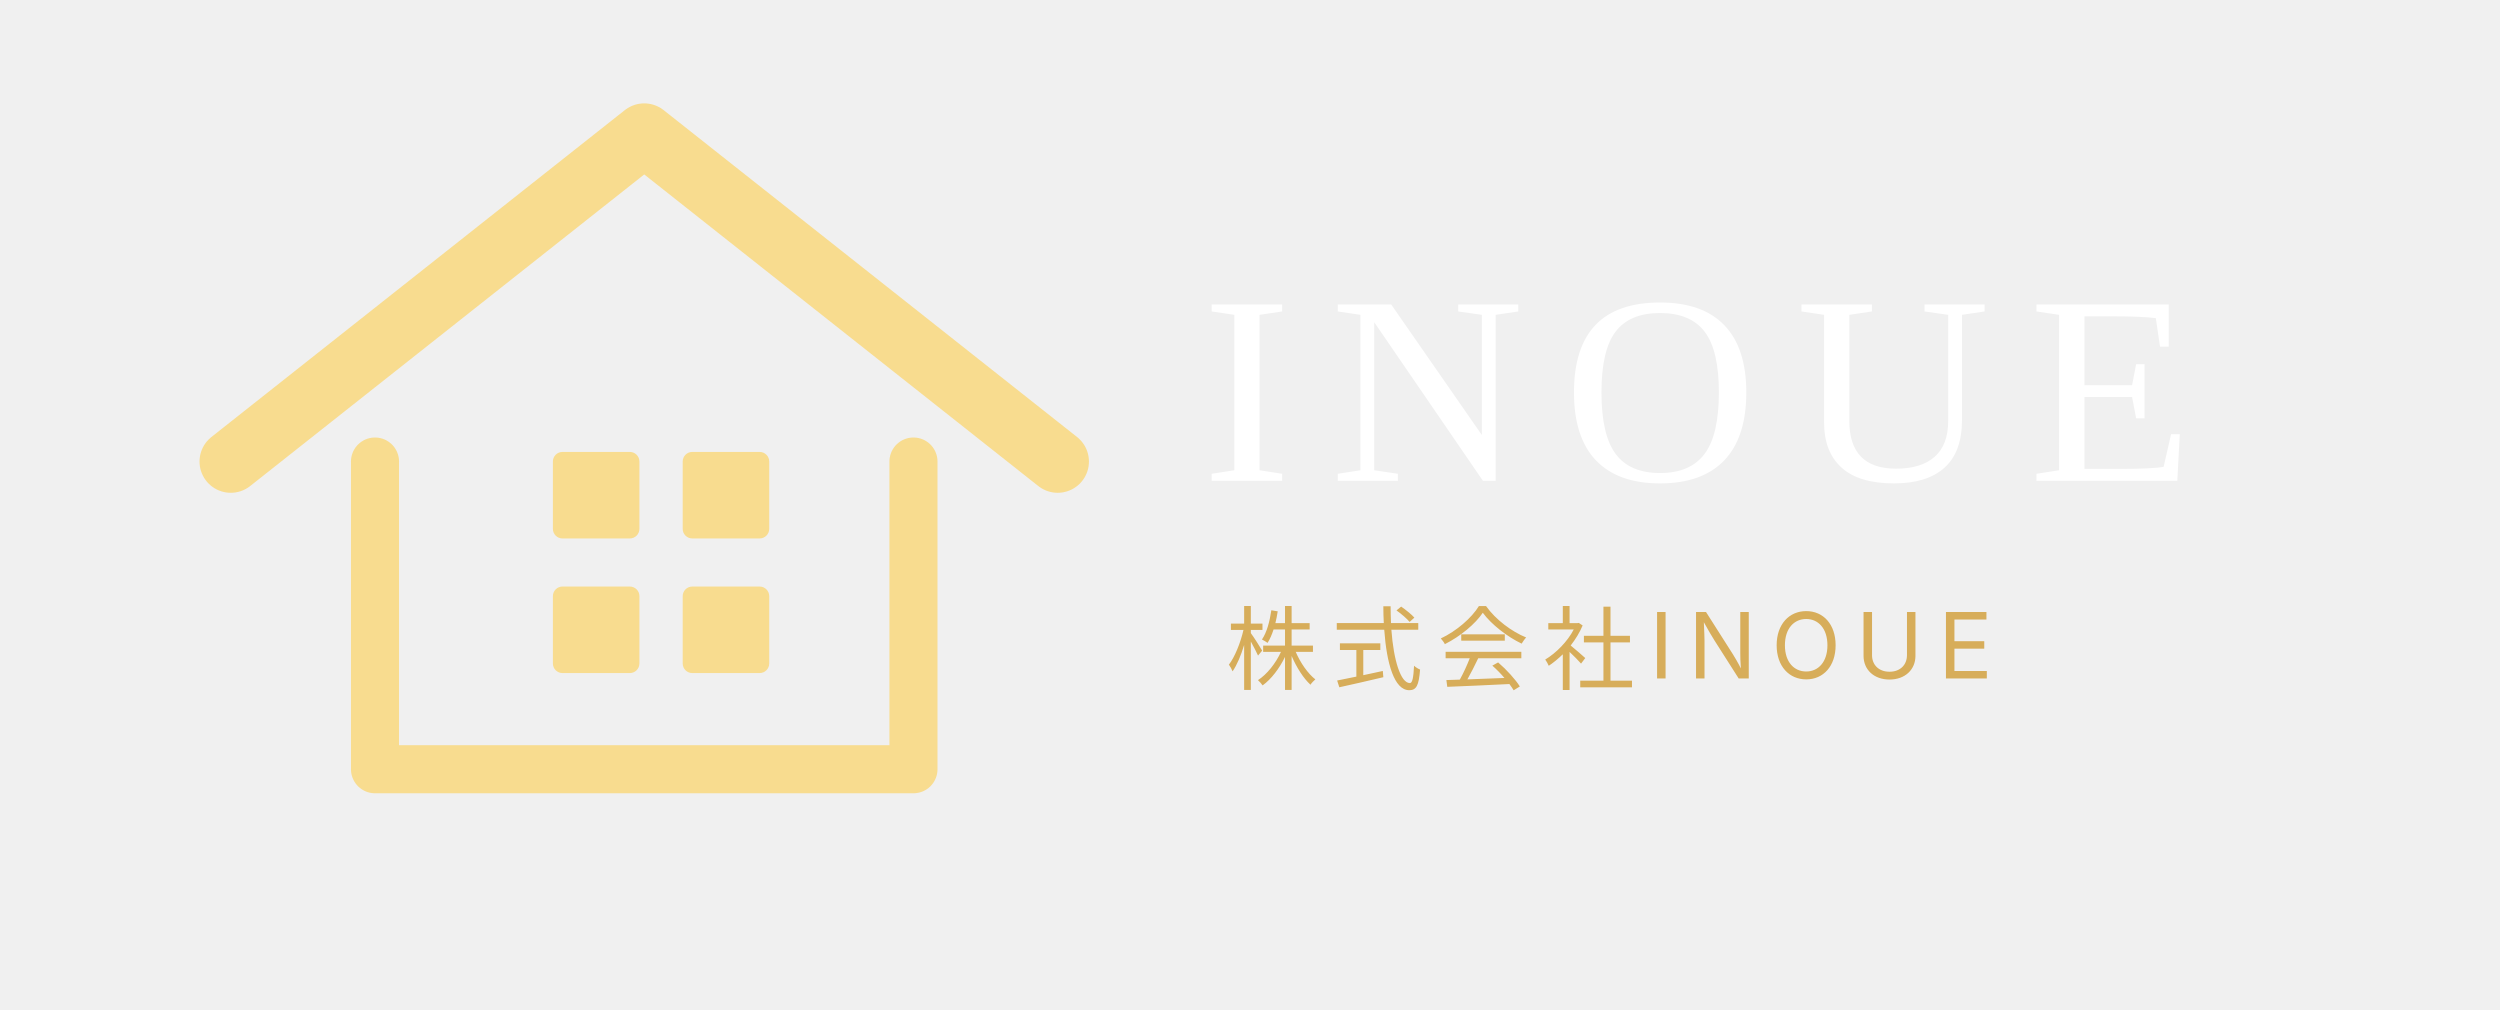
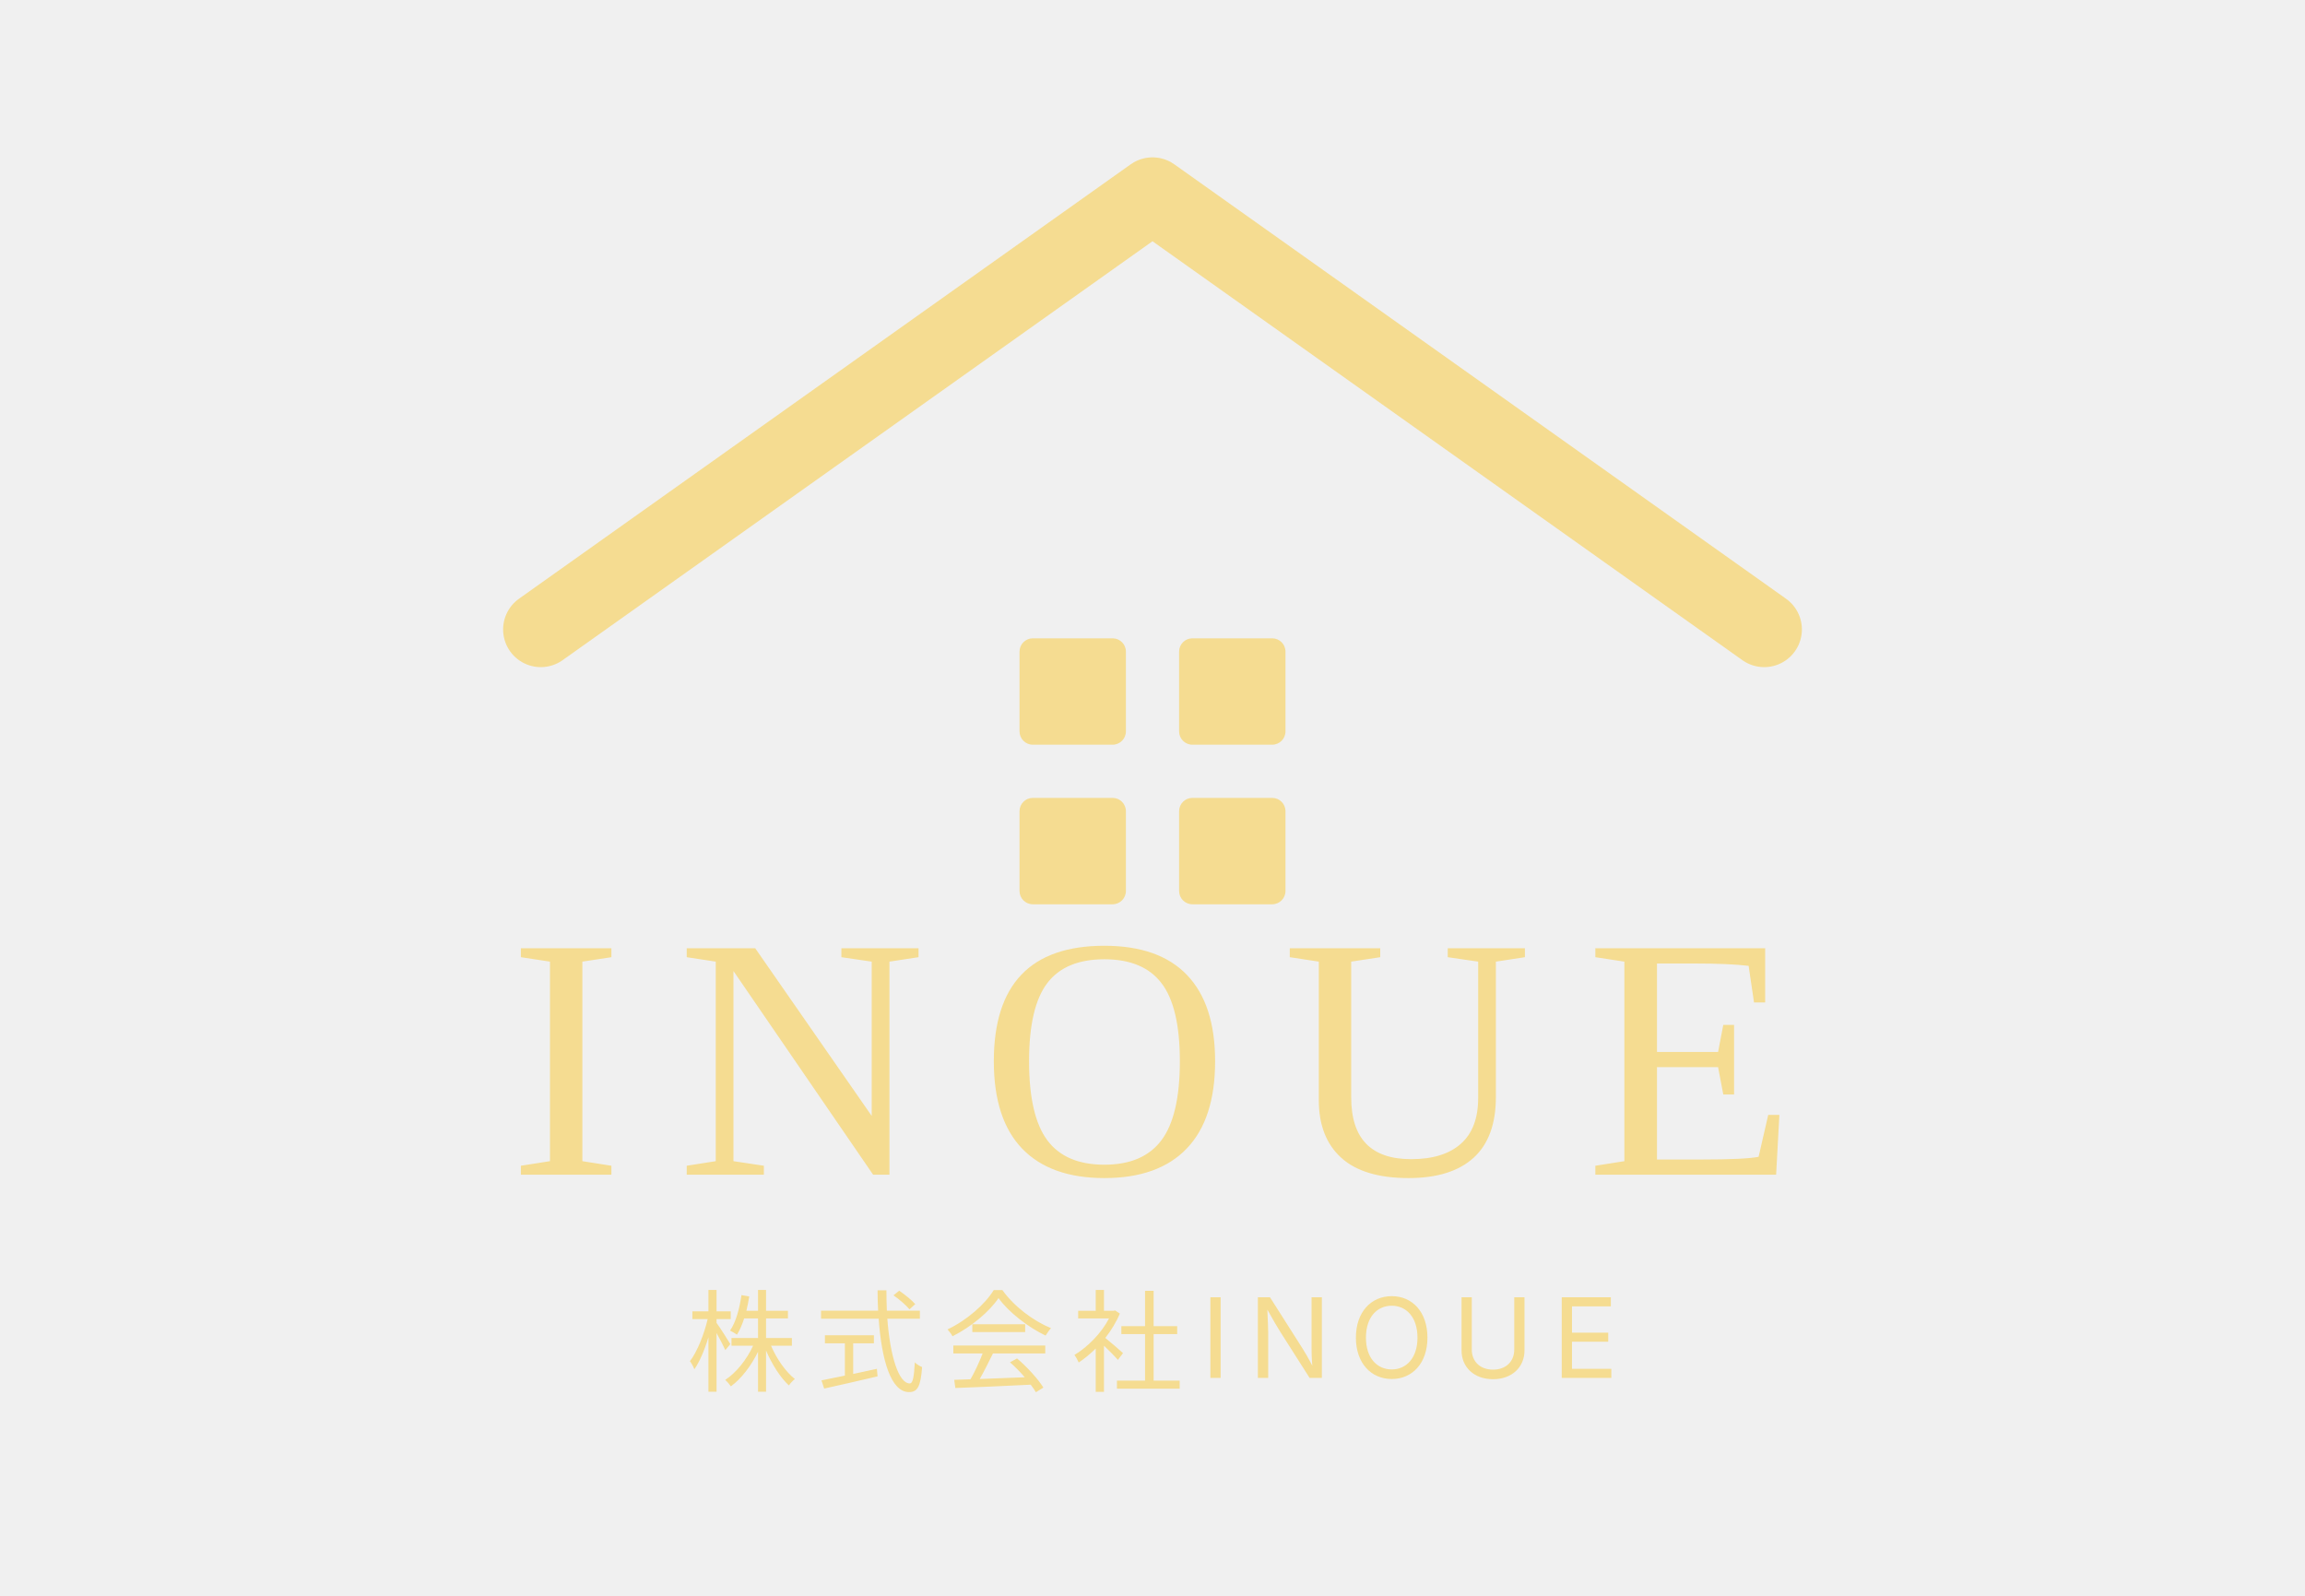
- <svg xmlns="http://www.w3.org/2000/svg" viewBox="0 0 520 210">
+ <svg xmlns="http://www.w3.org/2000/svg" viewBox="0 0 520 360">
  <defs>
-     <linearGradient id="gold" x1="55" y1="18" x2="360" y2="180">
-       <stop offset="0" stop-color="#f8dc8f" />
-       <stop offset=".42" stop-color="#bd8d36" />
-       <stop offset="1" stop-color="#7d5522" />
+     <linearGradient id="gold" x1="80" y1="40" x2="430" y2="310">
+       <stop offset="0" stop-color="#f5dc91" />
+       <stop offset=".45" stop-color="#bd8d36" />
+       <stop offset="1" stop-color="#7f5524" />
    </linearGradient>
  </defs>
-   <rect width="520" height="210" fill="transparent" />
-   <path d="M48 96 L134 28 L220 96" fill="none" stroke="url(#gold)" stroke-width="13" stroke-linecap="round" stroke-linejoin="round" />
-   <path d="M78 96 V160 H190 V96" fill="none" stroke="url(#gold)" stroke-width="10" stroke-linecap="round" stroke-linejoin="round" />
-   <rect x="115" y="94" width="18" height="18" rx="2" fill="url(#gold)" />
-   <rect x="142" y="94" width="18" height="18" rx="2" fill="url(#gold)" />
-   <rect x="115" y="122" width="18" height="18" rx="2" fill="url(#gold)" />
-   <rect x="142" y="122" width="18" height="18" rx="2" fill="url(#gold)" />
-   <text x="250" y="100" font-family="Georgia, 'Times New Roman', serif" font-size="56" letter-spacing="8" fill="#ffffff">INOUE</text>
-   <text x="255" y="142" font-family="-apple-system, BlinkMacSystemFont, 'Noto Sans JP', sans-serif" font-size="19" letter-spacing="3" fill="#d7ad5a">株式会社INOUE</text>
+   <rect width="520" height="360" fill="transparent" />
+   <path d="M122 142 L260 44 L398 142" fill="none" stroke="url(#gold)" stroke-width="17" stroke-linecap="round" stroke-linejoin="round" />
+   <rect x="230" y="144" width="24" height="24" rx="3" fill="url(#gold)" />
+   <rect x="266" y="144" width="24" height="24" rx="3" fill="url(#gold)" />
+   <rect x="230" y="180" width="24" height="24" rx="3" fill="url(#gold)" />
+   <rect x="266" y="180" width="24" height="24" rx="3" fill="url(#gold)" />
+   <text x="260" y="265" text-anchor="middle" font-family="Georgia, 'Times New Roman', serif" font-size="78" letter-spacing="12" fill="url(#gold)">INOUE</text>
+   <text x="260" y="312" text-anchor="middle" font-family="-apple-system,BlinkMacSystemFont,'Noto Sans JP',sans-serif" font-size="25" letter-spacing="4" fill="url(#gold)">株式会社INOUE</text>
</svg>
